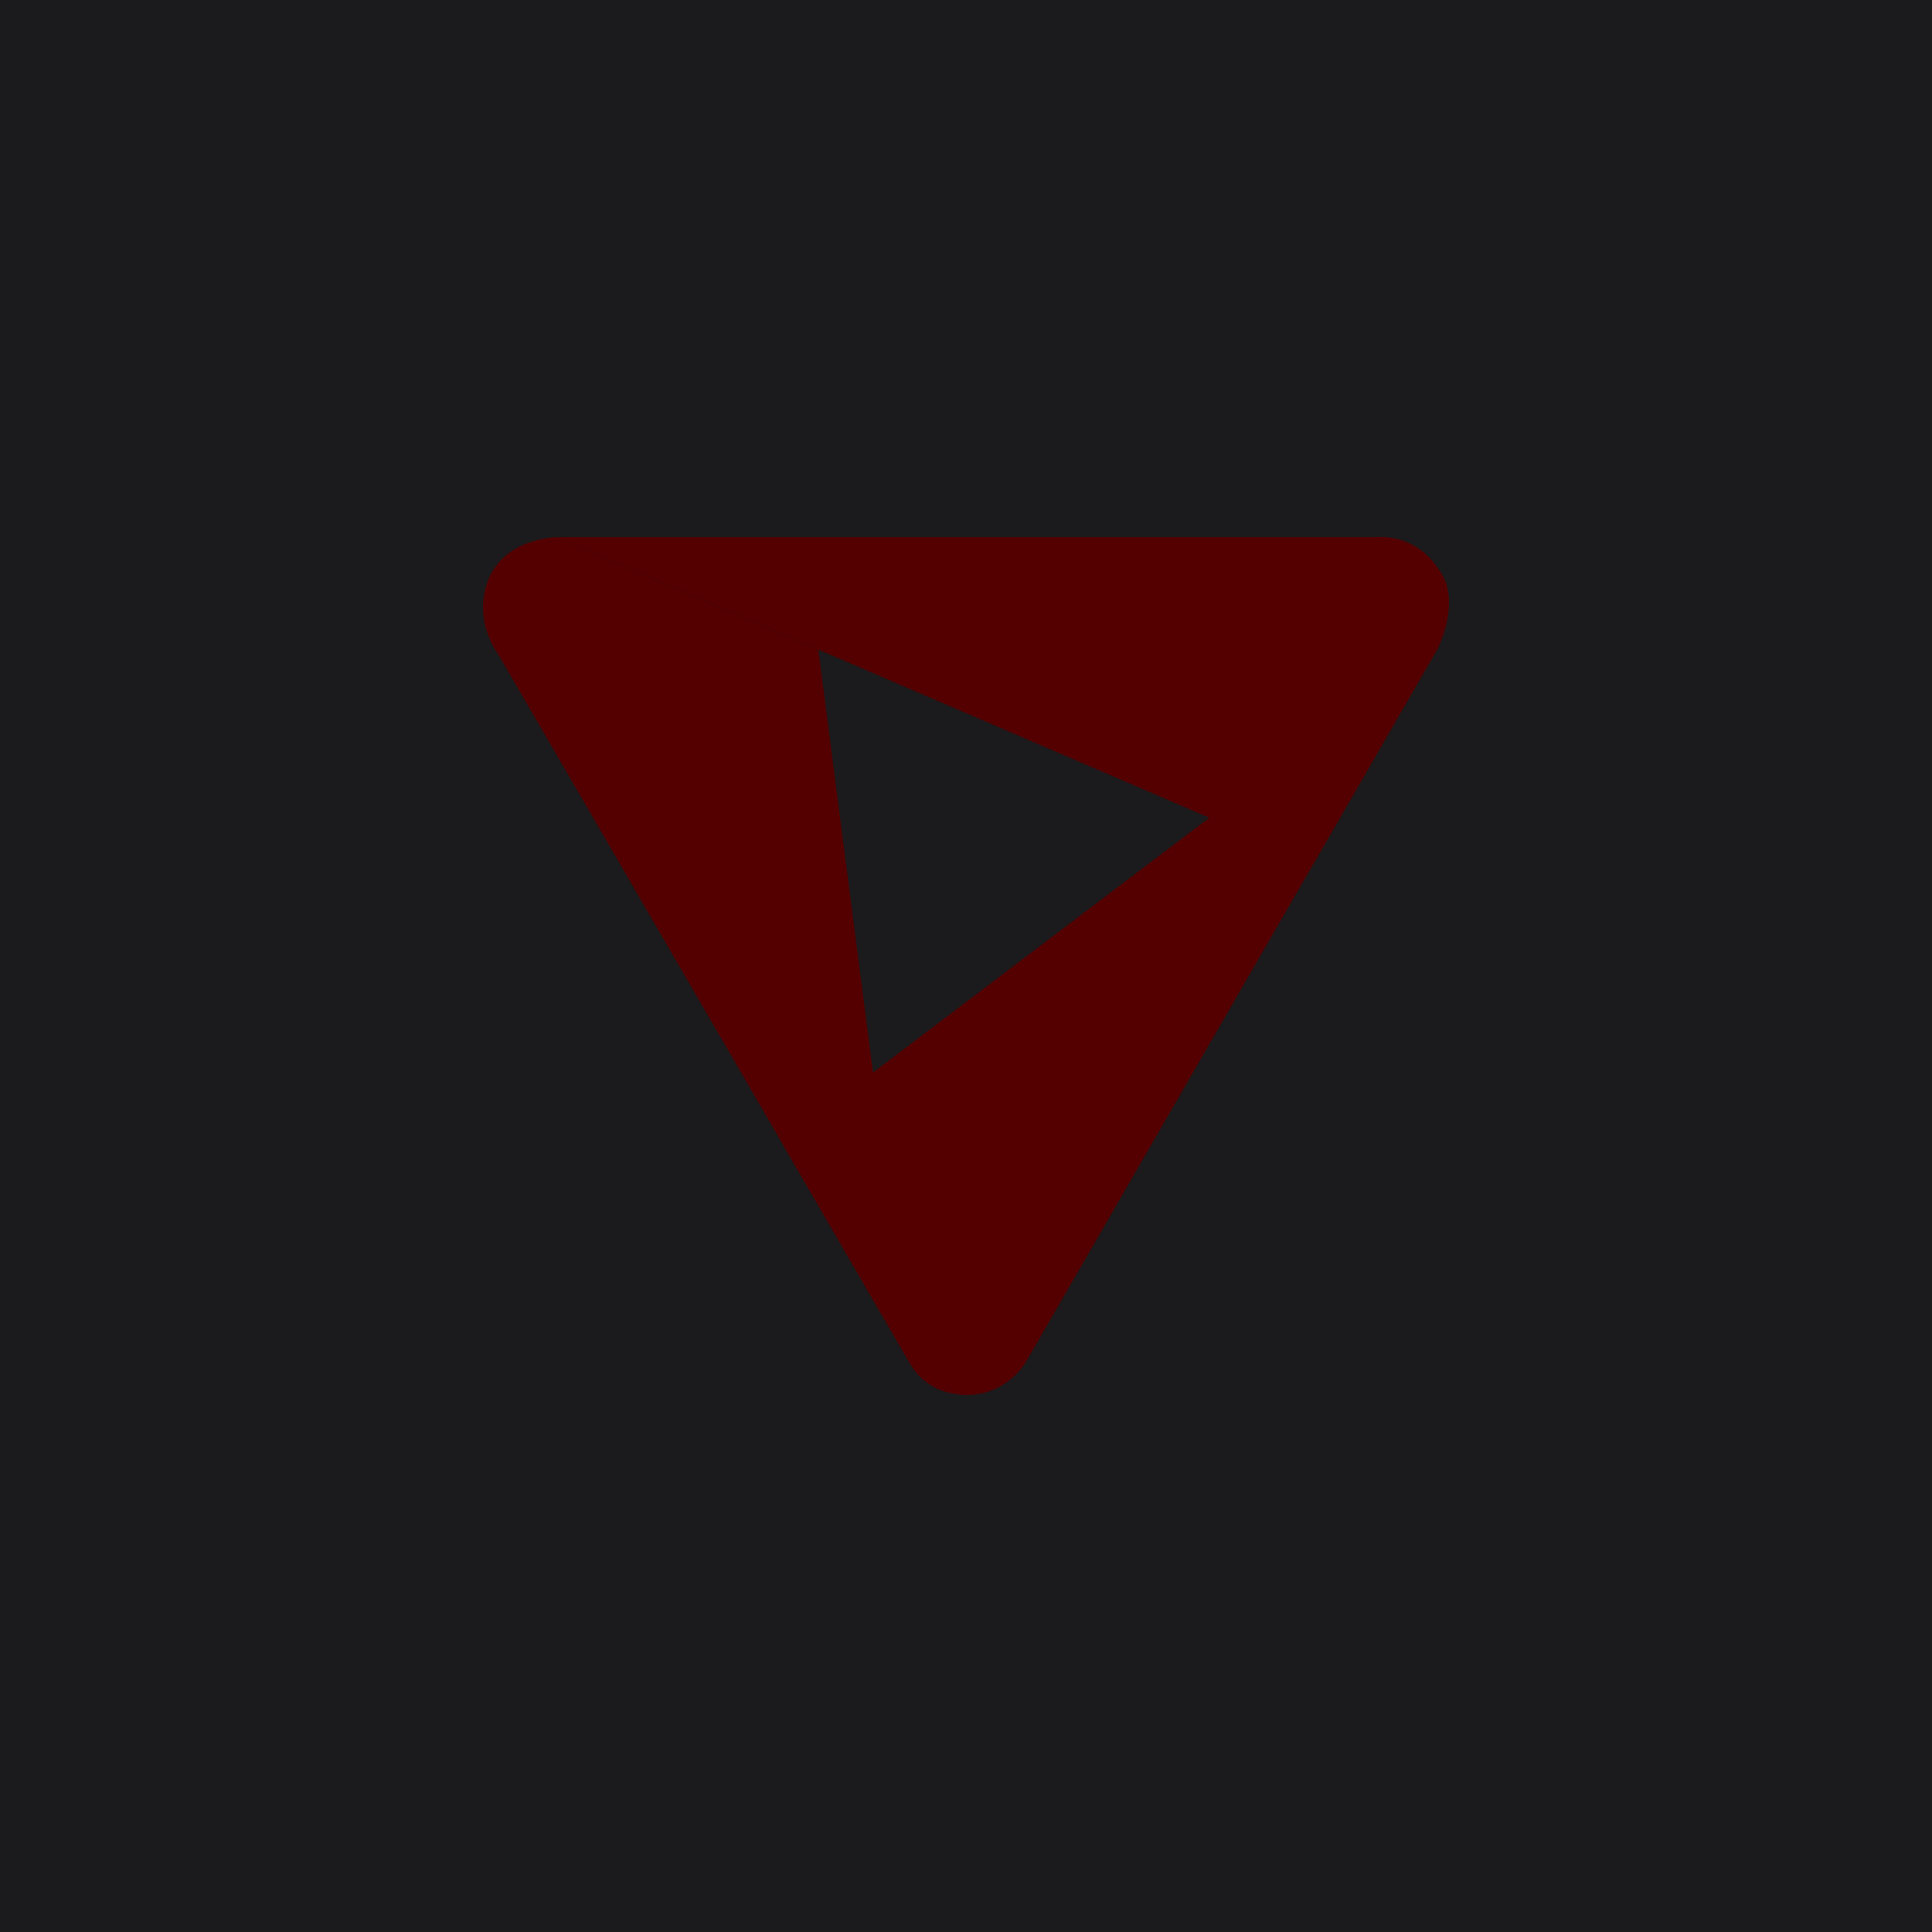
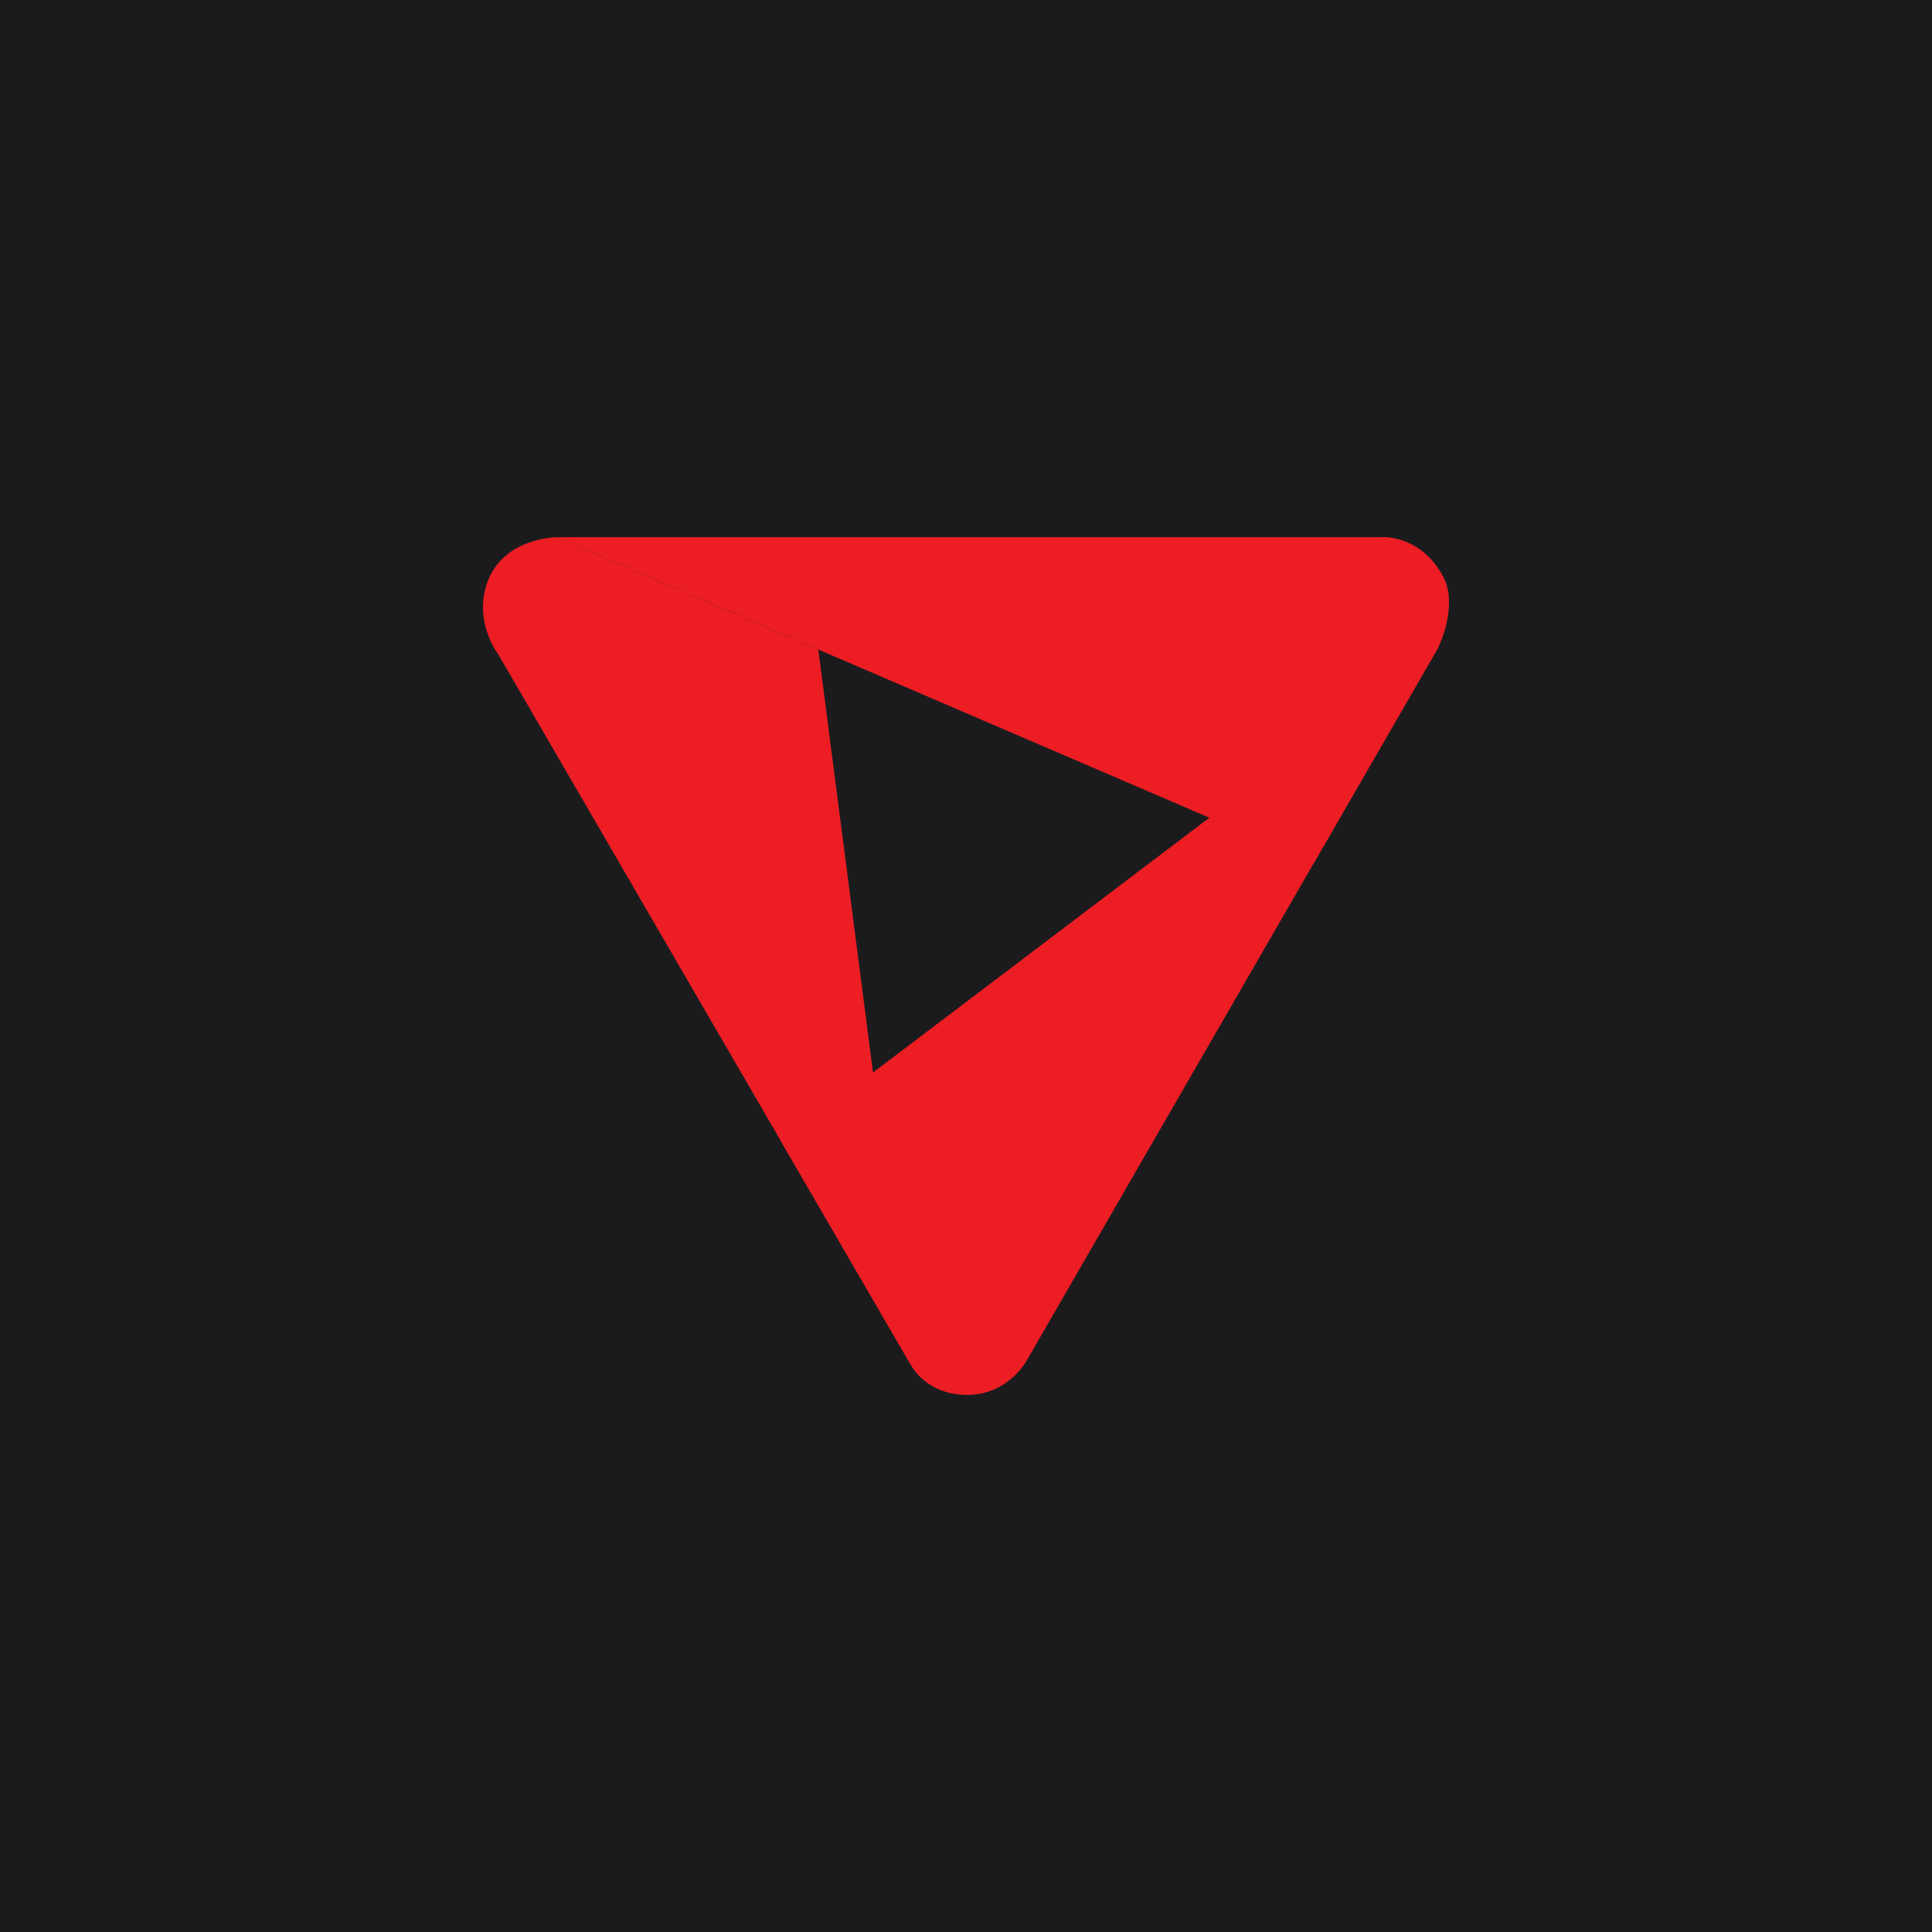
<svg xmlns="http://www.w3.org/2000/svg" style="isolation:isolate" viewBox="0 0 512 512" width="512pt" height="512pt">
  <defs>
    <clipPath id="_clipPath_NtiIyIBm5sI44SuICY7vUuat39cv2pow">
      <rect width="512" height="512" />
    </clipPath>
  </defs>
  <g clip-path="url(#_clipPath_NtiIyIBm5sI44SuICY7vUuat39cv2pow)">
    <rect width="512" height="512" style="fill:rgb(27,27,29)" />
-     <path d=" M 366.055 142.34 C 365.746 142.35 365.578 142.365 365.578 142.365 L 147.623 142.365 L 348.231 228.629 L 381.061 171.746 C 384.599 164.317 384.697 157.127 382.66 153.198 C 377.199 142.66 368.215 142.272 366.055 142.34 L 366.055 142.34 Z " fill="rgb(85,0,0)" />
-     <path d=" M 366.055 142.34 C 365.746 142.35 365.577 142.365 365.577 142.365 L 367.369 142.365 C 366.812 142.327 366.363 142.33 366.055 142.34 Z  M 381.626 170.402 L 207.076 302.624 L 241.422 361.776 C 241.422 361.776 245.371 369.666 256.299 369.666 C 267.227 369.666 272.084 360.562 272.084 360.562 L 381.061 171.746 C 381.276 171.295 381.437 170.851 381.626 170.402 Z " fill="rgb(85,0,0)" />
-     <path d=" M 216.859 172.14 L 147.623 142.365 C 147.623 142.365 133.358 142.367 129.109 154.445 C 125.412 164.951 132.143 173.571 132.143 173.571 L 241.372 361.688 L 216.859 172.14 Z " fill="rgb(85,0,0)" />
+     <path d=" M 366.055 142.34 C 365.746 142.35 365.578 142.365 365.578 142.365 L 147.623 142.365 L 348.231 228.629 L 381.061 171.746 C 384.599 164.317 384.697 157.127 382.66 153.198 C 377.199 142.66 368.215 142.272 366.055 142.34 L 366.055 142.34 Z " fill="rgb(237,29,36)" />
+     <path d=" M 366.055 142.34 C 365.746 142.35 365.577 142.365 365.577 142.365 L 367.369 142.365 C 366.812 142.327 366.363 142.33 366.055 142.34 Z  M 381.626 170.402 L 207.076 302.624 L 241.422 361.776 C 241.422 361.776 245.371 369.666 256.299 369.666 C 267.227 369.666 272.084 360.562 272.084 360.562 L 381.061 171.746 C 381.276 171.295 381.437 170.851 381.626 170.402 Z " fill="rgb(237,29,36)" />
+     <path d=" M 216.859 172.14 L 147.623 142.365 C 147.623 142.365 133.358 142.367 129.109 154.445 C 125.412 164.951 132.143 173.571 132.143 173.571 L 241.372 361.688 L 216.859 172.14 Z " fill="rgb(237,29,36)" />
  </g>
</svg>
